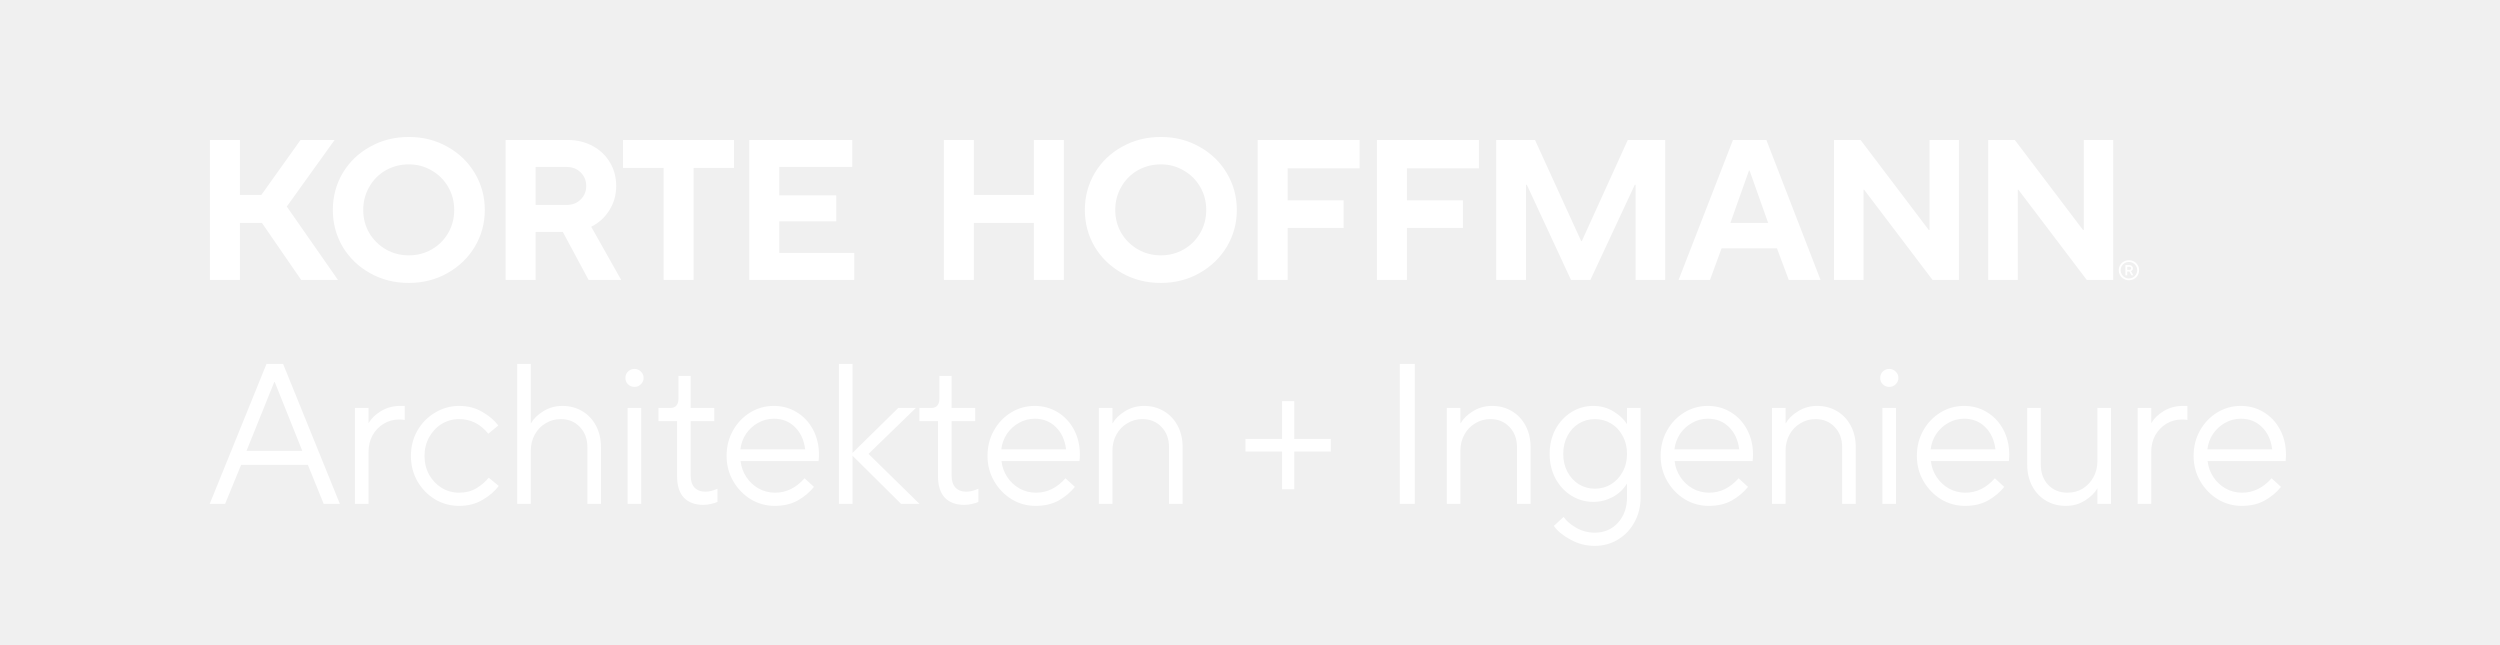
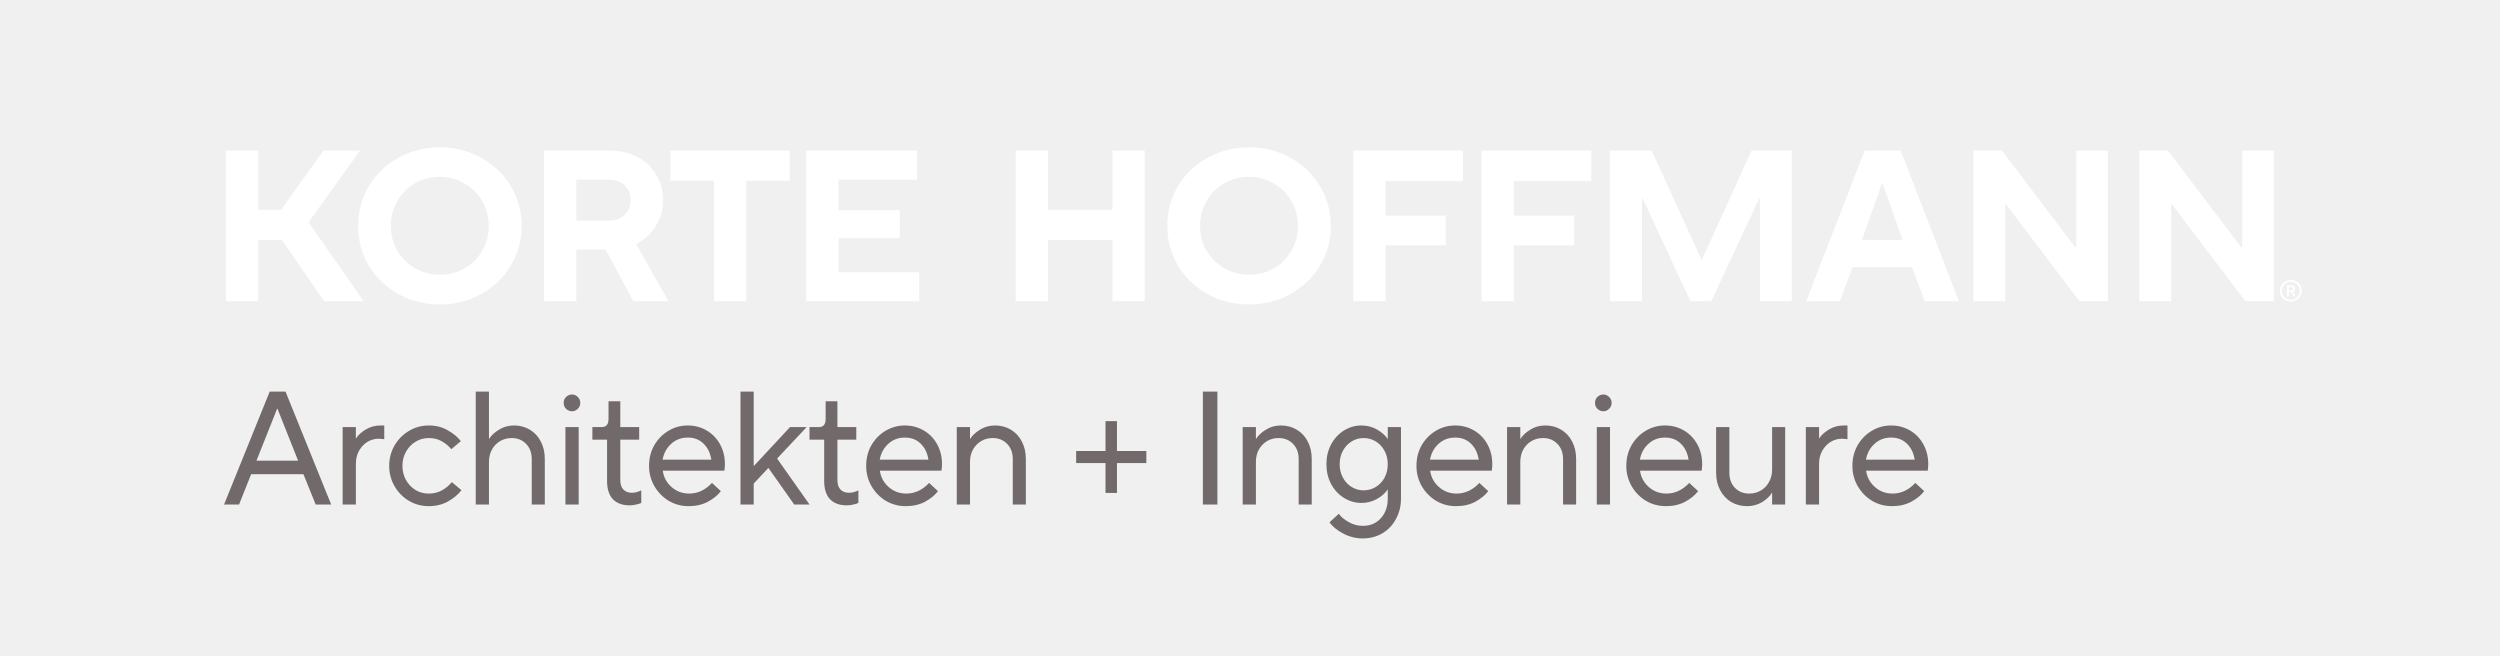
- <svg xmlns="http://www.w3.org/2000/svg" width="4501" height="1160" fill="none" viewBox="0 0 4501 1160">
+ <svg xmlns="http://www.w3.org/2000/svg" width="4183" height="1097" fill="none" viewBox="0 0 4183 1097">
  <path fill="#fff" d="M432 351h38.492l70.559-99h61.387L516.33 371.88 608.459 504h-66.204l-70.65-102.601H432V504h-54V252h54v99Z" />
-   <path fill="#fff" d="M736.033 509.4c-25.68 0-48.96-5.88-69.84-17.64-20.88-11.76-37.32-27.6-49.32-47.52-11.76-20.16-17.64-42.24-17.64-66.24 0-24 5.88-46.08 17.64-66.24 12-20.16 28.44-36 49.32-47.52 20.88-11.76 44.16-17.64 69.84-17.64 25.68 0 48.84 5.88 69.48 17.64 20.88 11.52 37.32 27.36 49.32 47.52 12 20.16 18 42.24 18 66.24 0 24-6 46.08-18 66.24-12 19.92-28.44 35.76-49.32 47.52-20.88 11.76-44.04 17.64-69.48 17.64Zm0-49.68c15.12 0 28.92-3.6 41.4-10.8 12.48-7.2 22.32-17.04 29.52-29.52 7.2-12.48 10.8-26.28 10.8-41.4 0-15.12-3.6-28.92-10.8-41.4-7.2-12.48-17.04-22.32-29.52-29.52-12.48-7.44-26.28-11.16-41.4-11.16-15.12 0-29.04 3.6-41.76 10.8-12.48 7.2-22.32 17.16-29.52 29.88-7.2 12.48-10.8 26.28-10.8 41.4 0 15.12 3.6 28.92 10.8 41.4 7.44 12.48 17.4 22.32 29.88 29.52 12.48 7.2 26.28 10.8 41.4 10.8ZM1118.4 504h-58.68l-46.44-86.4h-48.958V504h-54V252h111.598c16.8 0 31.8 3.6 45 10.8 13.44 7.2 23.88 17.16 31.32 29.88 7.44 12.48 11.16 26.52 11.16 42.12 0 16.08-4.08 30.6-12.24 43.56-7.92 12.96-18.84 22.92-32.76 29.88l54 95.76ZM964.322 300.6V369h55.798c10.32 0 18.72-3.24 25.2-9.72 6.72-6.48 10.08-14.64 10.08-24.48s-3.36-18-10.08-24.48c-6.48-6.48-14.88-9.72-25.2-9.72h-55.798ZM1248.76 504h-54V302.4h-73.08V252h199.8v50.4h-72.72V504Zm289.22 0h-189V252h185.4v48.6h-131.4v51.12h102.6v46.8h-102.6v56.88h135V504Zm215.41 0h-54V252h54v99h108v-99h54v252h-54V401.4h-108V504Zm336.58 5.4c-25.68 0-48.96-5.88-69.84-17.64-20.88-11.76-37.32-27.6-49.32-47.52-11.76-20.16-17.64-42.24-17.64-66.24 0-24 5.88-46.08 17.64-66.24 12-20.16 28.44-36 49.32-47.52 20.88-11.76 44.16-17.64 69.84-17.64 25.68 0 48.84 5.88 69.48 17.64 20.88 11.52 37.32 27.36 49.32 47.52 12 20.16 18 42.24 18 66.24 0 24-6 46.08-18 66.24-12 19.92-28.44 35.76-49.32 47.52-20.88 11.76-44.04 17.64-69.48 17.64Zm0-49.68c15.12 0 28.92-3.6 41.4-10.8 12.48-7.2 22.32-17.04 29.52-29.52 7.2-12.48 10.8-26.28 10.8-41.4 0-15.12-3.6-28.92-10.8-41.4-7.2-12.48-17.04-22.32-29.52-29.52-12.48-7.44-26.28-11.16-41.4-11.16-15.12 0-29.04 3.6-41.76 10.8-12.48 7.2-22.32 17.16-29.52 29.88-7.2 12.48-10.8 26.28-10.8 41.4 0 15.12 3.6 28.92 10.8 41.4 7.44 12.48 17.4 22.32 29.88 29.52 12.48 7.2 26.28 10.8 41.4 10.8ZM2318.26 504h-54V252h183.6v51.12h-129.6v57.6h100.8v49.68h-100.8V504Zm214.76 0h-54V252h183.6v51.12h-129.6v57.6h100.8v49.68h-100.8V504Zm214.4 0h-53.64V252h69.84l83.16 182.16h1.08l82.8-182.16h67.32v252h-53.28V332.64h-1.44L2863.34 504h-34.92l-79.56-171.36h-1.44V504Zm331.22 0h-56.52l97.92-252h60.12l97.56 252h-57.24l-21.24-56.88h-99.72L3078.64 504Zm70.2-196.92-33.48 94.32h68.04l-33.48-94.32h-1.08ZM3355.16 504h-53.28V252h47.88l122.76 162h1.44V252h52.92v252h-47.52l-123.12-162.36h-1.08V504Zm277.69 0h-53.28V252h47.88l122.76 162h1.44V252h52.92v252h-47.52l-123.12-162.36h-1.08V504Zm200.05.5c-3.37 0-6.45-.8-9.25-2.4-2.8-1.6-5.02-3.767-6.65-6.5-1.6-2.767-2.4-5.8-2.4-9.1s.8-6.317 2.4-9.05c1.63-2.767 3.85-4.95 6.65-6.55 2.8-1.6 5.88-2.4 9.25-2.4 3.4 0 6.5.8 9.3 2.4 2.8 1.6 5 3.783 6.6 6.55 1.63 2.733 2.45 5.75 2.45 9.05 0 3.3-.82 6.333-2.45 9.1-1.6 2.733-3.8 4.9-6.6 6.5-2.8 1.6-5.9 2.4-9.3 2.4Zm0-3.1c2.73 0 5.23-.65 7.5-1.95 2.3-1.333 4.12-3.133 5.45-5.4 1.33-2.3 2-4.817 2-7.55 0-2.733-.67-5.233-2-7.5-1.33-2.3-3.15-4.1-5.45-5.4-2.27-1.333-4.77-2-7.5-2-2.73 0-5.23.667-7.5 2-2.27 1.3-4.07 3.1-5.4 5.4-1.33 2.267-2 4.767-2 7.5 0 2.733.67 5.25 2 7.55a14.919 14.919 0 0 0 5.4 5.4c2.27 1.3 4.77 1.95 7.5 1.95Zm-6.3-5.65v-18.5h7.15c1.83 0 3.35.567 4.55 1.7 1.23 1.133 1.85 2.517 1.85 4.15 0 1.267-.37 2.333-1.1 3.2-.7.867-1.5 1.467-2.4 1.8l4.25 7.65h-3.5l-3.65-6.85h-3.9v6.85h-3.25Zm7.15-9.9c1.03 0 1.82-.25 2.35-.75s.8-1.167.8-2c0-.867-.27-1.533-.8-2-.53-.5-1.32-.75-2.35-.75h-3.9v5.5h3.9ZM405.28 907.2h-27.72l102.24-252h29.88l102.24 252h-29.16L554.32 837H434.08l-28.8 70.2Zm88.56-219.6L443.8 811.8h100.44l-49.68-124.2h-.72Zm145.209 219.6V734.4h24.48v27h.36c4.56-7.92 11.88-15 21.96-21.24 10.32-6.24 21.96-9.36 34.92-9.36h7.92V756a71.19 71.19 0 0 0-10.08-.72c-10.08 0-19.32 2.52-27.72 7.56-8.4 5.04-15.12 12-20.16 20.88-4.8 8.88-7.2 18.84-7.2 29.88v93.6h-24.48Zm187.521 3.6c-15.6 0-30.12-3.96-43.56-11.88-13.2-8.16-23.76-19.08-31.68-32.76-7.68-13.68-11.52-28.8-11.52-45.36s3.84-31.68 11.52-45.36c7.92-13.68 18.48-24.48 31.68-32.4 13.44-8.16 27.96-12.24 43.56-12.24 15.84 0 29.76 3.6 41.76 10.8 12.24 6.96 21.84 15.12 28.8 24.48l-18 14.76c-14.16-17.52-31.68-26.28-52.56-26.28-11.28 0-21.72 2.88-31.32 8.64-9.36 5.76-16.92 13.8-22.68 24.12-5.52 10.08-8.28 21.24-8.28 33.48 0 12.24 2.76 23.52 8.28 33.84 5.76 10.08 13.32 18 22.68 23.76 9.6 5.76 20.04 8.64 31.32 8.64 11.76 0 22.08-2.64 30.96-7.92 8.88-5.28 16.32-11.64 22.32-19.08l18 14.76c-6.96 9.6-16.68 18-29.16 25.2-12.24 7.2-26.28 10.8-42.12 10.8Zm104.6-3.6v-252h24.48v106.92h.36c4.56-8.16 11.88-15.36 21.96-21.6 10.32-6.48 21.84-9.72 34.56-9.72 13.2 0 25.08 3.12 35.64 9.36 10.56 6.24 18.84 15 24.84 26.28 6 11.28 9 24.24 9 38.88V907.2h-24.48V805.32c0-15.12-4.56-27.36-13.68-36.72-8.88-9.36-20.28-14.04-34.2-14.04-10.08 0-19.2 2.52-27.36 7.56-8.16 4.8-14.64 11.52-19.44 20.16-4.8 8.64-7.2 18.36-7.2 29.16v95.76h-24.48Zm223.25 0h-24.48V734.4h24.48v172.8Zm-12.24-210.6c-4.32 0-8.16-1.56-11.52-4.68-3.12-3.12-4.68-6.96-4.68-11.52s1.56-8.4 4.68-11.52c3.36-3.12 7.2-4.68 11.52-4.68 4.56 0 8.4 1.56 11.52 4.68 3.36 3.12 5.04 6.96 5.04 11.52s-1.68 8.4-5.04 11.52c-3.12 3.12-6.96 4.68-11.52 4.68ZM1266.51 909c-15.12 0-26.88-4.32-35.28-12.96-8.16-8.88-12.24-21.72-12.24-38.52v-99.36h-33.48V734.4h21.96c4.32 0 7.68-1.32 10.08-3.96 2.64-2.88 3.96-7.08 3.96-12.6V676.8h21.96v57.6h42.48v23.76h-42.48v97.92c0 9.36 2.28 16.56 6.84 21.6 4.8 5.04 11.28 7.56 19.44 7.56 6.96 0 14.28-1.8 21.96-5.4v23.76c-2.88 1.44-6.6 2.64-11.16 3.6-4.56 1.2-9.24 1.8-14.04 1.8Zm128.4 1.8c-15.6 0-30-3.96-43.2-11.88-13.2-8.16-23.76-19.08-31.68-32.76-7.92-13.68-11.88-28.8-11.88-45.36 0-16.8 3.84-32.04 11.52-45.72s18-24.48 30.96-32.4c12.96-7.92 27.12-11.88 42.48-11.88 15.12 0 28.8 3.72 41.04 11.16 12.48 7.44 22.32 17.88 29.52 31.32 7.2 13.44 10.8 28.56 10.8 45.36 0 3.84-.24 7.68-.72 11.52h-140.4c1.2 10.56 4.68 20.16 10.44 28.8s13.08 15.48 21.96 20.52c9.12 5.04 19.08 7.56 29.88 7.56 19.92 0 37.56-8.64 52.92-25.92l16.92 15.48c-7.68 9.6-17.4 17.76-29.16 24.48-11.76 6.48-25.56 9.72-41.4 9.72Zm54.72-101.88c-2.16-16.8-8.28-30.12-18.36-39.96-10.08-10.08-22.8-15.12-38.16-15.12-10.08 0-19.56 2.52-28.44 7.56-8.64 4.8-15.84 11.4-21.6 19.8-5.52 8.4-8.88 17.64-10.08 27.72h116.64Zm114.05 8.28 91.8 90h-33.12l-87.48-86.76v86.76h-24.48v-252h24.48v160.2l82.44-81H1649l-85.32 82.8Zm172.59 91.8c-15.12 0-26.88-4.32-35.28-12.96-8.16-8.88-12.24-21.72-12.24-38.52v-99.36h-33.48V734.4h21.96c4.32 0 7.68-1.32 10.08-3.96 2.64-2.88 3.96-7.08 3.96-12.6V676.8h21.96v57.6h42.48v23.76h-42.48v97.92c0 9.36 2.28 16.56 6.84 21.6 4.8 5.04 11.28 7.56 19.44 7.56 6.96 0 14.28-1.8 21.96-5.4v23.76c-2.88 1.44-6.6 2.64-11.16 3.6-4.56 1.2-9.24 1.8-14.04 1.8Zm128.39 1.8c-15.6 0-30-3.96-43.2-11.88-13.2-8.16-23.76-19.08-31.68-32.76-7.92-13.68-11.88-28.8-11.88-45.36 0-16.8 3.84-32.04 11.52-45.72s18-24.48 30.96-32.4c12.96-7.92 27.12-11.88 42.48-11.88 15.12 0 28.8 3.72 41.04 11.16 12.48 7.44 22.32 17.88 29.52 31.32 7.2 13.44 10.8 28.56 10.8 45.36 0 3.84-.24 7.68-.72 11.52h-140.4c1.2 10.56 4.68 20.16 10.44 28.8s13.08 15.48 21.96 20.52c9.12 5.04 19.08 7.56 29.88 7.56 19.92 0 37.56-8.64 52.92-25.92l16.92 15.48c-7.68 9.6-17.4 17.76-29.16 24.48-11.76 6.48-25.56 9.72-41.4 9.72Zm54.72-101.88c-2.16-16.8-8.28-30.12-18.36-39.96-10.08-10.08-22.8-15.12-38.16-15.12-10.08 0-19.56 2.52-28.44 7.56-8.64 4.8-15.84 11.4-21.6 19.8-5.52 8.4-8.88 17.64-10.08 27.72h116.64Zm58.98 98.28V734.4h24.48v27.72h.36c4.56-8.16 11.88-15.36 21.96-21.6 10.32-6.48 21.84-9.72 34.56-9.72 13.2 0 25.08 3.12 35.64 9.36 10.56 6.24 18.84 15 24.84 26.28 6 11.28 9 24.24 9 38.88V907.2h-24.48V805.32c0-15.12-4.56-27.36-13.68-36.72-8.88-9.36-20.28-14.04-34.2-14.04-10.08 0-19.2 2.52-27.36 7.56-8.16 4.8-14.64 11.52-19.44 20.16-4.8 8.64-7.2 18.36-7.2 29.16v95.76h-24.48Zm351.78-26.28h-21.96v-68.04h-65.88V790.2h65.88v-68.04h21.96v68.04h65.88v22.68h-65.88v68.04Zm217.07 26.28h-27v-252h27v252Zm57.64 0V734.4h24.48v27.72h.36c4.56-8.16 11.88-15.36 21.96-21.6 10.32-6.48 21.84-9.72 34.56-9.72 13.2 0 25.08 3.12 35.64 9.36 10.56 6.24 18.84 15 24.84 26.28 6 11.28 9 24.24 9 38.88V907.2h-24.48V805.32c0-15.12-4.56-27.36-13.68-36.72-8.88-9.36-20.28-14.04-34.2-14.04-10.08 0-19.2 2.52-27.36 7.56-8.16 4.8-14.64 11.52-19.44 20.16-4.8 8.64-7.2 18.36-7.2 29.16v95.76h-24.48Zm266.13 75.6c-15.6 0-30.24-3.84-43.92-11.52-13.68-7.44-23.52-15.6-29.52-24.48l17.64-16.2c4.56 6.96 12 13.44 22.32 19.44 10.56 6 21.72 9 33.48 9 17.28 0 31.32-6 42.12-18 10.8-12 16.2-27.36 16.2-46.08v-24.12h-.36c-6 10.08-14.52 18.12-25.56 24.12-11.04 5.76-22.68 8.64-34.92 8.64-14.16 0-27.24-3.72-39.24-11.16-12-7.44-21.6-17.76-28.8-30.96-6.96-13.2-10.44-27.96-10.44-44.28s3.48-31.08 10.44-44.28c7.2-13.2 16.8-23.52 28.8-30.96 12-7.44 25.08-11.16 39.24-11.16 13.68 0 25.92 3.36 36.72 10.08 10.8 6.72 18.72 14.16 23.76 22.32h.36v-28.8h24.48v160.56c0 16.56-3.6 31.44-10.8 44.64-7.2 13.44-17.16 24-29.88 31.68-12.48 7.68-26.52 11.52-42.12 11.52Zm.36-102.96c10.8 0 20.52-2.64 29.16-7.92 8.88-5.52 15.84-12.96 20.88-22.32 5.28-9.6 7.92-20.4 7.92-32.4s-2.64-22.8-7.92-32.4c-5.04-9.6-12-17.04-20.88-22.32-8.64-5.28-18.36-7.92-29.16-7.92-10.32 0-19.92 2.64-28.8 7.92-8.64 5.28-15.48 12.72-20.52 22.32-5.04 9.6-7.56 20.4-7.56 32.4s2.52 22.8 7.56 32.4c5.04 9.36 11.88 16.8 20.52 22.32 8.88 5.28 18.48 7.92 28.8 7.92Zm205.23 30.96c-15.6 0-30-3.96-43.2-11.88-13.2-8.16-23.76-19.08-31.68-32.76-7.92-13.68-11.88-28.8-11.88-45.36 0-16.8 3.84-32.04 11.52-45.72s18-24.48 30.96-32.4c12.96-7.92 27.12-11.88 42.48-11.88 15.12 0 28.8 3.72 41.04 11.16 12.48 7.44 22.32 17.88 29.52 31.32 7.2 13.44 10.8 28.56 10.8 45.36 0 3.84-.24 7.68-.72 11.52h-140.4c1.2 10.56 4.68 20.16 10.44 28.8s13.08 15.48 21.96 20.52c9.12 5.04 19.08 7.56 29.88 7.56 19.92 0 37.56-8.64 52.92-25.92l16.92 15.48c-7.68 9.6-17.4 17.76-29.16 24.48-11.76 6.48-25.56 9.72-41.4 9.72Zm54.72-101.88c-2.16-16.8-8.28-30.12-18.36-39.96-10.08-10.08-22.8-15.12-38.16-15.12-10.08 0-19.56 2.52-28.44 7.56-8.64 4.8-15.84 11.4-21.6 19.8-5.52 8.4-8.88 17.64-10.08 27.72h116.64Zm58.98 98.28V734.4h24.48v27.72h.36c4.56-8.16 11.88-15.36 21.96-21.6 10.32-6.48 21.84-9.72 34.56-9.72 13.2 0 25.08 3.12 35.64 9.36 10.56 6.24 18.84 15 24.84 26.28 6 11.28 9 24.24 9 38.88V907.2h-24.48V805.32c0-15.12-4.56-27.36-13.68-36.72-8.88-9.36-20.28-14.04-34.2-14.04-10.08 0-19.2 2.52-27.36 7.56-8.16 4.8-14.64 11.52-19.44 20.16-4.8 8.64-7.2 18.36-7.2 29.16v95.76h-24.48Zm223.29 0h-24.48V734.4h24.48v172.8Zm-12.24-210.6c-4.32 0-8.16-1.56-11.52-4.68-3.12-3.12-4.68-6.96-4.68-11.52s1.56-8.4 4.68-11.52c3.36-3.12 7.2-4.68 11.52-4.68 4.56 0 8.4 1.56 11.52 4.68 3.36 3.12 5.04 6.96 5.04 11.52s-1.68 8.4-5.04 11.52c-3.12 3.12-6.96 4.68-11.52 4.68Zm136.57 214.2c-15.6 0-30-3.96-43.2-11.88-13.2-8.16-23.76-19.08-31.68-32.76-7.92-13.68-11.88-28.8-11.88-45.36 0-16.8 3.84-32.04 11.52-45.72s18-24.48 30.96-32.4c12.96-7.92 27.12-11.88 42.48-11.88 15.12 0 28.8 3.72 41.04 11.16 12.48 7.44 22.32 17.88 29.52 31.32 7.2 13.44 10.8 28.56 10.8 45.36 0 3.84-.24 7.68-.72 11.52h-140.4c1.2 10.56 4.68 20.16 10.44 28.8s13.08 15.48 21.96 20.52c9.12 5.04 19.08 7.56 29.88 7.56 19.92 0 37.56-8.64 52.92-25.92l16.92 15.48c-7.68 9.6-17.4 17.76-29.16 24.48-11.76 6.48-25.56 9.72-41.4 9.72Zm54.72-101.88c-2.16-16.8-8.28-30.12-18.36-39.96-10.08-10.08-22.8-15.12-38.16-15.12-10.08 0-19.56 2.52-28.44 7.56-8.64 4.8-15.84 11.4-21.6 19.8-5.52 8.4-8.88 17.64-10.08 27.72h116.64Zm126.66 101.88c-13.2 0-25.08-3.12-35.64-9.36-10.56-6.24-18.84-15-24.84-26.28-6-11.28-9-24.24-9-38.88V734.4h24.48v101.88c0 15.12 4.44 27.36 13.32 36.72 9.12 9.36 20.64 14.04 34.56 14.04 10.08 0 19.2-2.4 27.36-7.2 8.16-5.04 14.64-11.88 19.44-20.52 4.8-8.64 7.2-18.36 7.2-29.16V734.4h24.48v172.8h-24.48v-27.72h-.36c-4.32 7.92-11.64 15.12-21.96 21.6-10.08 6.48-21.6 9.72-34.56 9.72Zm129.33-3.6V734.4h24.48v27h.36c4.56-7.92 11.88-15 21.96-21.24 10.32-6.24 21.96-9.36 34.92-9.36h7.92V756a71.19 71.19 0 0 0-10.08-.72c-10.08 0-19.32 2.52-27.72 7.56-8.4 5.04-15.12 12-20.16 20.88-4.8 8.88-7.2 18.84-7.2 29.88v93.6h-24.48Zm187.52 3.6c-15.6 0-30-3.96-43.2-11.88-13.2-8.16-23.76-19.08-31.68-32.76-7.92-13.68-11.88-28.8-11.88-45.36 0-16.8 3.84-32.04 11.52-45.72s18-24.48 30.96-32.4c12.96-7.92 27.12-11.88 42.48-11.88 15.12 0 28.8 3.72 41.04 11.16 12.48 7.44 22.32 17.88 29.52 31.32 7.2 13.44 10.8 28.56 10.8 45.36 0 3.84-.24 7.68-.72 11.52h-140.4c1.2 10.56 4.68 20.16 10.44 28.8s13.08 15.48 21.96 20.52c9.12 5.04 19.08 7.56 29.88 7.56 19.92 0 37.56-8.64 52.92-25.92l16.92 15.48c-7.68 9.6-17.4 17.76-29.16 24.48-11.76 6.48-25.56 9.72-41.4 9.72Zm54.72-101.88c-2.16-16.8-8.28-30.12-18.36-39.96-10.08-10.08-22.8-15.12-38.16-15.12-10.08 0-19.56 2.52-28.44 7.56-8.64 4.8-15.84 11.4-21.6 19.8-5.52 8.4-8.88 17.64-10.08 27.72h116.64Z" />
+   <path fill="#fff" d="M736.033 509.4c-25.68 0-48.96-5.88-69.84-17.64-20.88-11.76-37.32-27.6-49.32-47.52-11.76-20.16-17.64-42.24-17.64-66.24 0-24 5.88-46.08 17.64-66.24 12-20.16 28.44-36 49.32-47.52 20.88-11.76 44.16-17.64 69.84-17.64 25.68 0 48.84 5.88 69.48 17.64 20.88 11.52 37.32 27.36 49.32 47.52 12 20.16 18 42.24 18 66.24 0 24-6 46.08-18 66.24-12 19.92-28.44 35.76-49.32 47.52-20.88 11.76-44.04 17.64-69.48 17.64Zm0-49.68c15.12 0 28.92-3.6 41.4-10.8 12.48-7.2 22.32-17.04 29.52-29.52 7.2-12.48 10.8-26.28 10.8-41.4 0-15.12-3.6-28.92-10.8-41.4-7.2-12.48-17.04-22.32-29.52-29.52-12.48-7.44-26.28-11.16-41.4-11.16-15.12 0-29.04 3.6-41.76 10.8-12.48 7.2-22.32 17.16-29.52 29.88-7.2 12.48-10.8 26.28-10.8 41.4 0 15.12 3.6 28.92 10.8 41.4 7.44 12.48 17.4 22.32 29.88 29.52 12.48 7.2 26.28 10.8 41.4 10.8ZM1118.4 504h-58.68l-46.44-86.4h-48.958V504h-54V252h111.598c16.8 0 31.8 3.6 45 10.8 13.44 7.2 23.88 17.16 31.32 29.88 7.44 12.48 11.16 26.52 11.16 42.12 0 16.08-4.08 30.6-12.24 43.56-7.92 12.96-18.84 22.92-32.76 29.88l54 95.76ZM964.322 300.6V369h55.798c10.32 0 18.72-3.24 25.2-9.72 6.72-6.48 10.08-14.64 10.08-24.48s-3.36-18-10.08-24.48c-6.48-6.48-14.88-9.72-25.2-9.72h-55.798ZM1248.76 504h-54V302.4h-73.08V252h199.8v50.4h-72.72V504Zm289.22 0h-189V252h185.4v48.6h-131.4v51.12h102.6v46.8h-102.6v56.88h135V504Zm215.41 0h-54V252h54v99h108v-99h54v252h-54V401.4h-108V504Zm336.58 5.4c-25.68 0-48.96-5.88-69.84-17.64-20.88-11.76-37.32-27.6-49.32-47.52-11.76-20.16-17.64-42.24-17.64-66.24 0-24 5.88-46.08 17.64-66.24 12-20.16 28.44-36 49.32-47.52 20.88-11.76 44.16-17.64 69.84-17.64 25.68 0 48.84 5.88 69.48 17.64 20.88 11.52 37.32 27.36 49.32 47.52 12 20.16 18 42.24 18 66.24 0 24-6 46.08-18 66.24-12 19.92-28.44 35.76-49.32 47.52-20.88 11.76-44.04 17.64-69.48 17.64Zm0-49.68c15.12 0 28.92-3.6 41.4-10.8 12.48-7.2 22.32-17.04 29.52-29.52 7.2-12.48 10.8-26.28 10.8-41.4 0-15.12-3.6-28.92-10.8-41.4-7.2-12.48-17.04-22.32-29.52-29.52-12.48-7.44-26.28-11.16-41.4-11.16-15.12 0-29.04 3.6-41.76 10.8-12.48 7.2-22.32 17.16-29.52 29.88-7.2 12.48-10.8 26.28-10.8 41.4 0 15.12 3.6 28.92 10.8 41.4 7.44 12.48 17.4 22.32 29.88 29.52 12.48 7.2 26.28 10.8 41.4 10.8ZM2318.26 504h-54V252h183.6v51.12h-129.6v57.6h100.8v49.68h-100.8V504Zm214.76 0h-54V252h183.6v51.12h-129.6v57.6h100.8v49.68h-100.8V504Zm214.4 0h-53.64V252h69.84l83.16 182.16h1.08l82.8-182.16h67.32v252h-53.28V332.64h-1.44L2863.34 504h-34.92l-79.56-171.36h-1.44V504Zm331.22 0h-56.52l97.92-252h60.12l97.56 252h-57.24l-21.24-56.88h-99.72L3078.64 504Zm70.2-196.92-33.48 94.32h68.04l-33.48-94.32h-1.08ZM3355.16 504h-53.28V252h47.88l122.76 162h1.44V252h52.92v252h-47.52l-123.12-162.36h-1.08V504Zm277.69 0h-53.28V252h47.88l122.76 162h1.44V252h52.92v252h-47.52l-123.12-162.36h-1.08V504Zm200.05.5c-3.37 0-6.45-.8-9.25-2.4-2.8-1.6-5.02-3.767-6.65-6.5-1.6-2.767-2.4-5.8-2.4-9.1s.8-6.317 2.4-9.05c1.63-2.767 3.85-4.95 6.65-6.55 2.8-1.6 5.88-2.4 9.25-2.4 3.4 0 6.5.8 9.3 2.4 2.8 1.6 5 3.783 6.6 6.55 1.63 2.733 2.45 5.75 2.45 9.05 0 3.3-.82 6.333-2.45 9.1-1.6 2.733-3.8 4.9-6.6 6.5-2.8 1.6-5.9 2.4-9.3 2.4Zm0-3.1c2.73 0 5.23-.65 7.5-1.95 2.3-1.333 4.12-3.133 5.45-5.4 1.33-2.3 2-4.817 2-7.55 0-2.733-.67-5.233-2-7.5-1.33-2.3-3.15-4.1-5.45-5.4-2.27-1.333-4.77-2-7.5-2-2.73 0-5.23.667-7.5 2-2.27 1.3-4.07 3.1-5.4 5.4-1.33 2.267-2 4.767-2 7.5 0 2.733.67 5.25 2 7.55a14.919 14.919 0 0 0 5.4 5.4c2.27 1.3 4.77 1.95 7.5 1.95Zm-6.3-5.65v-18.5h7.15c1.83 0 3.35.567 4.55 1.7 1.23 1.133 1.85 2.517 1.85 4.15 0 1.267-.37 2.333-1.1 3.2-.7.867-1.5 1.467-2.4 1.8l4.25 7.65h-3.5l-3.65-6.85h-3.9v6.85h-3.25Zm7.15-9.9c1.03 0 1.82-.25 2.35-.75s.8-1.167.8-2c0-.867-.27-1.533-.8-2-.53-.5-1.32-.75-2.35-.75h-3.9v5.5h3.9Z" />
+   <path fill="#726A6A" d="M399.97 844.2h-25.11l76.41-189h26.46l76.41 189h-25.92l-20.52-50.76h-87.48l-20.25 50.76Zm63.72-160.38-34.56 86.94h69.66l-34.56-86.94h-.54ZM573.303 844.2V714.6h22.14v18.9h.27c3.6-5.58 9-10.53 16.2-14.85 7.38-4.5 15.66-6.75 24.84-6.75h6.21v22.95c-4.32-.54-7.29-.81-8.91-.81-7.02 0-13.5 1.8-19.44 5.4-5.76 3.6-10.44 8.64-14.04 15.12-3.42 6.3-5.13 13.41-5.13 21.33v68.31h-22.14Zm144.059 2.7c-12.06 0-23.13-2.97-33.21-8.91-10.08-6.12-18.09-14.31-24.03-24.57-5.94-10.26-8.91-21.6-8.91-34.02 0-12.42 2.97-23.76 8.91-34.02 5.94-10.26 13.95-18.36 24.03-24.3 10.08-6.12 21.15-9.18 33.21-9.18 12.06 0 22.68 2.7 31.86 8.1 9.36 5.22 16.65 11.25 21.87 18.09l-15.93 13.5c-4.32-5.22-9.63-9.63-15.93-13.23-6.3-3.6-13.59-5.4-21.87-5.4-8.1 0-15.48 2.07-22.14 6.21-6.66 3.96-11.97 9.54-15.93 16.74-3.96 7.02-5.94 14.85-5.94 23.49 0 8.64 1.98 16.56 5.94 23.76 3.96 7.02 9.27 12.6 15.93 16.74 6.66 3.96 14.04 5.94 22.14 5.94 8.28 0 15.66-1.8 22.14-5.4 6.66-3.78 12.15-8.37 16.47-13.77l16.2 13.5c-5.58 7.2-13.14 13.5-22.68 18.9-9.36 5.22-20.07 7.83-32.13 7.83Zm78.64-2.7v-189h22.14v79.11h.27c3.6-5.76 9.09-10.89 16.47-15.39 7.38-4.68 15.75-7.02 25.11-7.02 9.9 0 18.72 2.34 26.46 7.02 7.92 4.68 14.04 11.25 18.36 19.71 4.5 8.46 6.75 18.27 6.75 29.43v76.14h-21.87v-76.14c0-10.44-3.15-18.9-9.45-25.38-6.3-6.48-14.31-9.72-24.03-9.72-10.8 0-19.89 3.78-27.27 11.34-7.2 7.56-10.8 17.19-10.8 28.89v71.01h-22.14Zm172.234 0h-22.14V714.6h22.14v129.6Zm-11.07-156.06c-3.78 0-7.11-1.35-9.99-4.05-2.7-2.7-4.05-6.03-4.05-9.99s1.35-7.29 4.05-9.99c2.88-2.7 6.21-4.05 9.99-4.05 3.6 0 6.75 1.35 9.45 4.05 2.88 2.7 4.32 6.03 4.32 9.99s-1.44 7.29-4.32 9.99c-2.7 2.7-5.85 4.05-9.45 4.05Zm96.384 157.41c-12.06 0-21.42-3.42-28.08-10.26-6.48-7.02-9.72-17.1-9.72-30.24v-69.39h-24.573V714.6h15.663c7.56 0 11.34-4.5 11.34-13.5v-29.7h19.71v43.2h31.59v21.06h-31.59v67.5c0 7.02 1.71 12.33 5.13 15.93 3.42 3.6 8.19 5.4 14.31 5.4 5.04 0 10.26-1.35 15.66-4.05v21.06c-2.16 1.08-5.04 1.98-8.64 2.7-3.42.9-7.02 1.35-10.8 1.35Zm98.6 1.35c-12.06 0-23.13-2.97-33.21-8.91-10.08-6.12-18.09-14.31-24.03-24.57-5.94-10.26-8.91-21.6-8.91-34.02 0-12.6 2.88-24.03 8.64-34.29 5.94-10.26 13.86-18.36 23.76-24.3 9.9-5.94 20.7-8.91 32.4-8.91 11.52 0 22.05 2.79 31.59 8.37 9.54 5.58 17.01 13.32 22.41 23.22 5.4 9.72 8.1 20.79 8.1 33.21 0 2.88-.27 6.48-.81 10.8h-103.14c1.44 10.8 6.3 19.89 14.58 27.27 8.28 7.38 18.18 11.07 29.7 11.07 14.22 0 26.91-5.94 38.07-17.82l14.85 13.77c-5.22 6.84-12.51 12.78-21.87 17.82-9.18 4.86-19.89 7.29-32.13 7.29Zm38.07-77.76c-1.8-11.34-6.21-20.34-13.23-27-6.84-6.66-15.57-9.99-26.19-9.99-10.98 0-20.25 3.51-27.81 10.53-7.56 6.84-12.33 15.66-14.31 26.46h81.54Zm70.89 75.06h-22.14v-189h22.14v124.74l60.75-65.34h27.81l-49.41 52.65 54.27 76.95h-25.65l-43.2-61.29-24.57 26.19v35.1Zm155.71 1.35c-12.06 0-21.42-3.42-28.08-10.26-6.48-7.02-9.72-17.1-9.72-30.24v-69.39h-24.57V714.6h15.66c7.56 0 11.34-4.5 11.34-13.5v-29.7h19.71v43.2h31.59v21.06h-31.59v67.5c0 7.02 1.71 12.33 5.13 15.93 3.42 3.6 8.19 5.4 14.31 5.4 5.04 0 10.26-1.35 15.66-4.05v21.06c-2.16 1.08-5.04 1.98-8.64 2.7-3.42.9-7.02 1.35-10.8 1.35Zm98.6 1.35c-12.06 0-23.13-2.97-33.21-8.91-10.08-6.12-18.09-14.31-24.03-24.57-5.94-10.26-8.91-21.6-8.91-34.02 0-12.6 2.88-24.03 8.64-34.29 5.94-10.26 13.86-18.36 23.76-24.3 9.9-5.94 20.7-8.91 32.4-8.91 11.52 0 22.05 2.79 31.59 8.37 9.54 5.58 17.01 13.32 22.41 23.22 5.4 9.72 8.1 20.79 8.1 33.21 0 2.88-.27 6.48-.81 10.8h-103.14c1.44 10.8 6.3 19.89 14.58 27.27 8.28 7.38 18.18 11.07 29.7 11.07 14.22 0 26.91-5.94 38.07-17.82l14.85 13.77c-5.22 6.84-12.51 12.78-21.87 17.82-9.18 4.86-19.89 7.29-32.13 7.29Zm38.07-77.76c-1.8-11.34-6.21-20.34-13.23-27-6.84-6.66-15.57-9.99-26.19-9.99-10.98 0-20.25 3.51-27.81 10.53-7.56 6.84-12.33 15.66-14.31 26.46h81.54Zm47.39 75.06V714.6h22.14v19.71h.27c3.6-5.76 9.09-10.89 16.47-15.39 7.38-4.68 15.75-7.02 25.11-7.02 9.9 0 18.72 2.34 26.46 7.02 7.92 4.68 14.04 11.25 18.36 19.71 4.5 8.46 6.75 18.27 6.75 29.43v76.14h-21.87v-76.14c0-10.44-3.15-18.9-9.45-25.38-6.3-6.48-14.31-9.72-24.03-9.72-10.8 0-19.89 3.78-27.27 11.34-7.2 7.56-10.8 17.19-10.8 28.89v71.01h-22.14Zm268.03-19.44h-19.17v-49.95h-49.14v-20.25h49.14v-49.95h19.17v49.95h49.14v20.25h-49.14v49.95Zm168.04 19.44h-24.3v-189h24.3v189Zm42.29 0V714.6h22.14v19.71h.27c3.6-5.76 9.09-10.89 16.47-15.39 7.38-4.68 15.75-7.02 25.11-7.02 9.9 0 18.72 2.34 26.46 7.02 7.92 4.68 14.04 11.25 18.36 19.71 4.5 8.46 6.75 18.27 6.75 29.43v76.14h-21.87v-76.14c0-10.44-3.15-18.9-9.45-25.38-6.3-6.48-14.31-9.72-24.03-9.72-10.8 0-19.89 3.78-27.27 11.34-7.2 7.56-10.8 17.19-10.8 28.89v71.01h-22.14Zm200.89 56.7c-11.88 0-23.04-2.88-33.48-8.64-10.26-5.58-17.64-11.7-22.14-18.36l15.66-14.31c3.42 5.04 8.82 9.63 16.2 13.77 7.56 4.32 15.48 6.48 23.76 6.48 12.6 0 22.68-4.23 30.24-12.69 7.74-8.46 11.61-19.44 11.61-32.94v-15.12h-.27c-4.14 6.3-10.17 11.61-18.09 15.93s-16.47 6.48-25.65 6.48c-10.44 0-20.16-2.79-29.16-8.37-9-5.58-16.2-13.32-21.6-23.22-5.22-9.9-7.83-20.97-7.83-33.21 0-12.24 2.61-23.31 7.83-33.21 5.4-9.9 12.6-17.64 21.6-23.22 9-5.58 18.72-8.37 29.16-8.37 9.9 0 18.72 2.34 26.46 7.02 7.92 4.68 13.68 9.81 17.28 15.39h.27V714.6h22.14v119.61c0 12.6-2.79 23.94-8.37 34.02-5.4 10.26-12.96 18.27-22.68 24.03-9.72 5.76-20.7 8.64-32.94 8.64Zm1.35-80.46c7.56 0 14.4-1.89 20.52-5.67 6.12-3.78 10.98-8.91 14.58-15.39 3.6-6.66 5.4-14.22 5.4-22.68 0-8.46-1.8-15.93-5.4-22.41-3.6-6.66-8.46-11.88-14.58-15.66-6.12-3.78-12.96-5.67-20.52-5.67-7.2 0-13.86 1.89-19.98 5.67-6.12 3.78-10.98 9-14.58 15.66-3.6 6.66-5.4 14.13-5.4 22.41s1.8 15.75 5.4 22.41c3.6 6.66 8.46 11.88 14.58 15.66 6.12 3.78 12.78 5.67 19.98 5.67Zm154.67 26.46c-12.06 0-23.13-2.97-33.21-8.91-10.08-6.12-18.09-14.31-24.03-24.57-5.94-10.26-8.91-21.6-8.91-34.02 0-12.6 2.88-24.03 8.64-34.29 5.94-10.26 13.86-18.36 23.76-24.3 9.9-5.94 20.7-8.91 32.4-8.91 11.52 0 22.05 2.79 31.59 8.37 9.54 5.58 17.01 13.32 22.41 23.22 5.4 9.72 8.1 20.79 8.1 33.21 0 2.88-.27 6.48-.81 10.8h-103.14c1.44 10.8 6.3 19.89 14.58 27.27 8.28 7.38 18.18 11.07 29.7 11.07 14.22 0 26.91-5.94 38.07-17.82l14.85 13.77c-5.22 6.84-12.51 12.78-21.87 17.82-9.18 4.86-19.89 7.29-32.13 7.29Zm38.07-77.76c-1.8-11.34-6.21-20.34-13.23-27-6.84-6.66-15.57-9.99-26.19-9.99-10.98 0-20.25 3.51-27.81 10.53-7.56 6.84-12.33 15.66-14.31 26.46h81.54Zm47.4 75.06V714.6h22.14v19.71h.27c3.6-5.76 9.09-10.89 16.47-15.39 7.38-4.68 15.75-7.02 25.11-7.02 9.9 0 18.72 2.34 26.46 7.02 7.92 4.68 14.04 11.25 18.36 19.71 4.5 8.46 6.75 18.27 6.75 29.43v76.14h-21.87v-76.14c0-10.44-3.15-18.9-9.45-25.38-6.3-6.48-14.31-9.72-24.03-9.72-10.8 0-19.89 3.78-27.27 11.34-7.2 7.56-10.8 17.19-10.8 28.89v71.01h-22.14Zm172.26 0h-22.14V714.6h22.14v129.6Zm-11.07-156.06c-3.78 0-7.11-1.35-9.99-4.05-2.7-2.7-4.05-6.03-4.05-9.99s1.35-7.29 4.05-9.99c2.88-2.7 6.21-4.05 9.99-4.05 3.6 0 6.75 1.35 9.45 4.05 2.88 2.7 4.32 6.03 4.32 9.99s-1.44 7.29-4.32 9.99c-2.7 2.7-5.85 4.05-9.45 4.05Zm104.48 158.76c-12.06 0-23.13-2.97-33.21-8.91-10.08-6.12-18.09-14.31-24.03-24.57-5.94-10.26-8.91-21.6-8.91-34.02 0-12.6 2.88-24.03 8.64-34.29 5.94-10.26 13.86-18.36 23.76-24.3 9.9-5.94 20.7-8.91 32.4-8.91 11.52 0 22.05 2.79 31.59 8.37 9.54 5.58 17.01 13.32 22.41 23.22 5.4 9.72 8.1 20.79 8.1 33.21 0 2.88-.27 6.48-.81 10.8h-103.14c1.44 10.8 6.3 19.89 14.58 27.27 8.28 7.38 18.18 11.07 29.7 11.07 14.22 0 26.91-5.94 38.07-17.82l14.85 13.77c-5.22 6.84-12.51 12.78-21.87 17.82-9.18 4.86-19.89 7.29-32.13 7.29Zm38.07-77.76c-1.8-11.34-6.21-20.34-13.23-27-6.84-6.66-15.57-9.99-26.19-9.99-10.98 0-20.25 3.51-27.81 10.53-7.56 6.84-12.33 15.66-14.31 26.46h81.54Zm97.89 77.76c-9.9 0-18.81-2.34-26.73-7.02-7.74-4.68-13.86-11.25-18.36-19.71s-6.75-18.27-6.75-29.43V714.6h22.14v76.14c0 10.44 3.06 18.9 9.18 25.38 6.3 6.48 14.31 9.72 24.03 9.72 7.2 0 13.68-1.71 19.44-5.13 5.94-3.42 10.53-8.19 13.77-14.31 3.42-6.12 5.13-13.05 5.13-20.79V714.6h21.87v129.6h-21.87v-19.71h-.27c-3.42 5.76-8.91 10.98-16.47 15.66-7.56 4.5-15.93 6.75-25.11 6.75Zm98.28-2.7V714.6h22.14v18.9h.27c3.6-5.58 9-10.53 16.2-14.85 7.38-4.5 15.66-6.75 24.84-6.75h6.21v22.95c-4.32-.54-7.29-.81-8.91-.81-7.02 0-13.5 1.8-19.44 5.4-5.76 3.6-10.44 8.64-14.04 15.12-3.42 6.3-5.13 13.41-5.13 21.33v68.31h-22.14Zm144.06 2.7c-12.06 0-23.13-2.97-33.21-8.91-10.08-6.12-18.09-14.31-24.03-24.57-5.94-10.26-8.91-21.6-8.91-34.02 0-12.6 2.88-24.03 8.64-34.29 5.94-10.26 13.86-18.36 23.76-24.3 9.9-5.94 20.7-8.91 32.4-8.91 11.52 0 22.05 2.79 31.59 8.37 9.54 5.58 17.01 13.32 22.41 23.22 5.4 9.72 8.1 20.79 8.1 33.21 0 2.88-.27 6.48-.81 10.8h-103.14c1.44 10.8 6.3 19.89 14.58 27.27 8.28 7.38 18.18 11.07 29.7 11.07 14.22 0 26.91-5.94 38.07-17.82l14.85 13.77c-5.22 6.84-12.51 12.78-21.87 17.82-9.18 4.86-19.89 7.29-32.13 7.29Zm38.07-77.76c-1.8-11.34-6.21-20.34-13.23-27-6.84-6.66-15.57-9.99-26.19-9.99-10.98 0-20.25 3.51-27.81 10.53-7.56 6.84-12.33 15.66-14.31 26.46h81.54Z" />
</svg>
